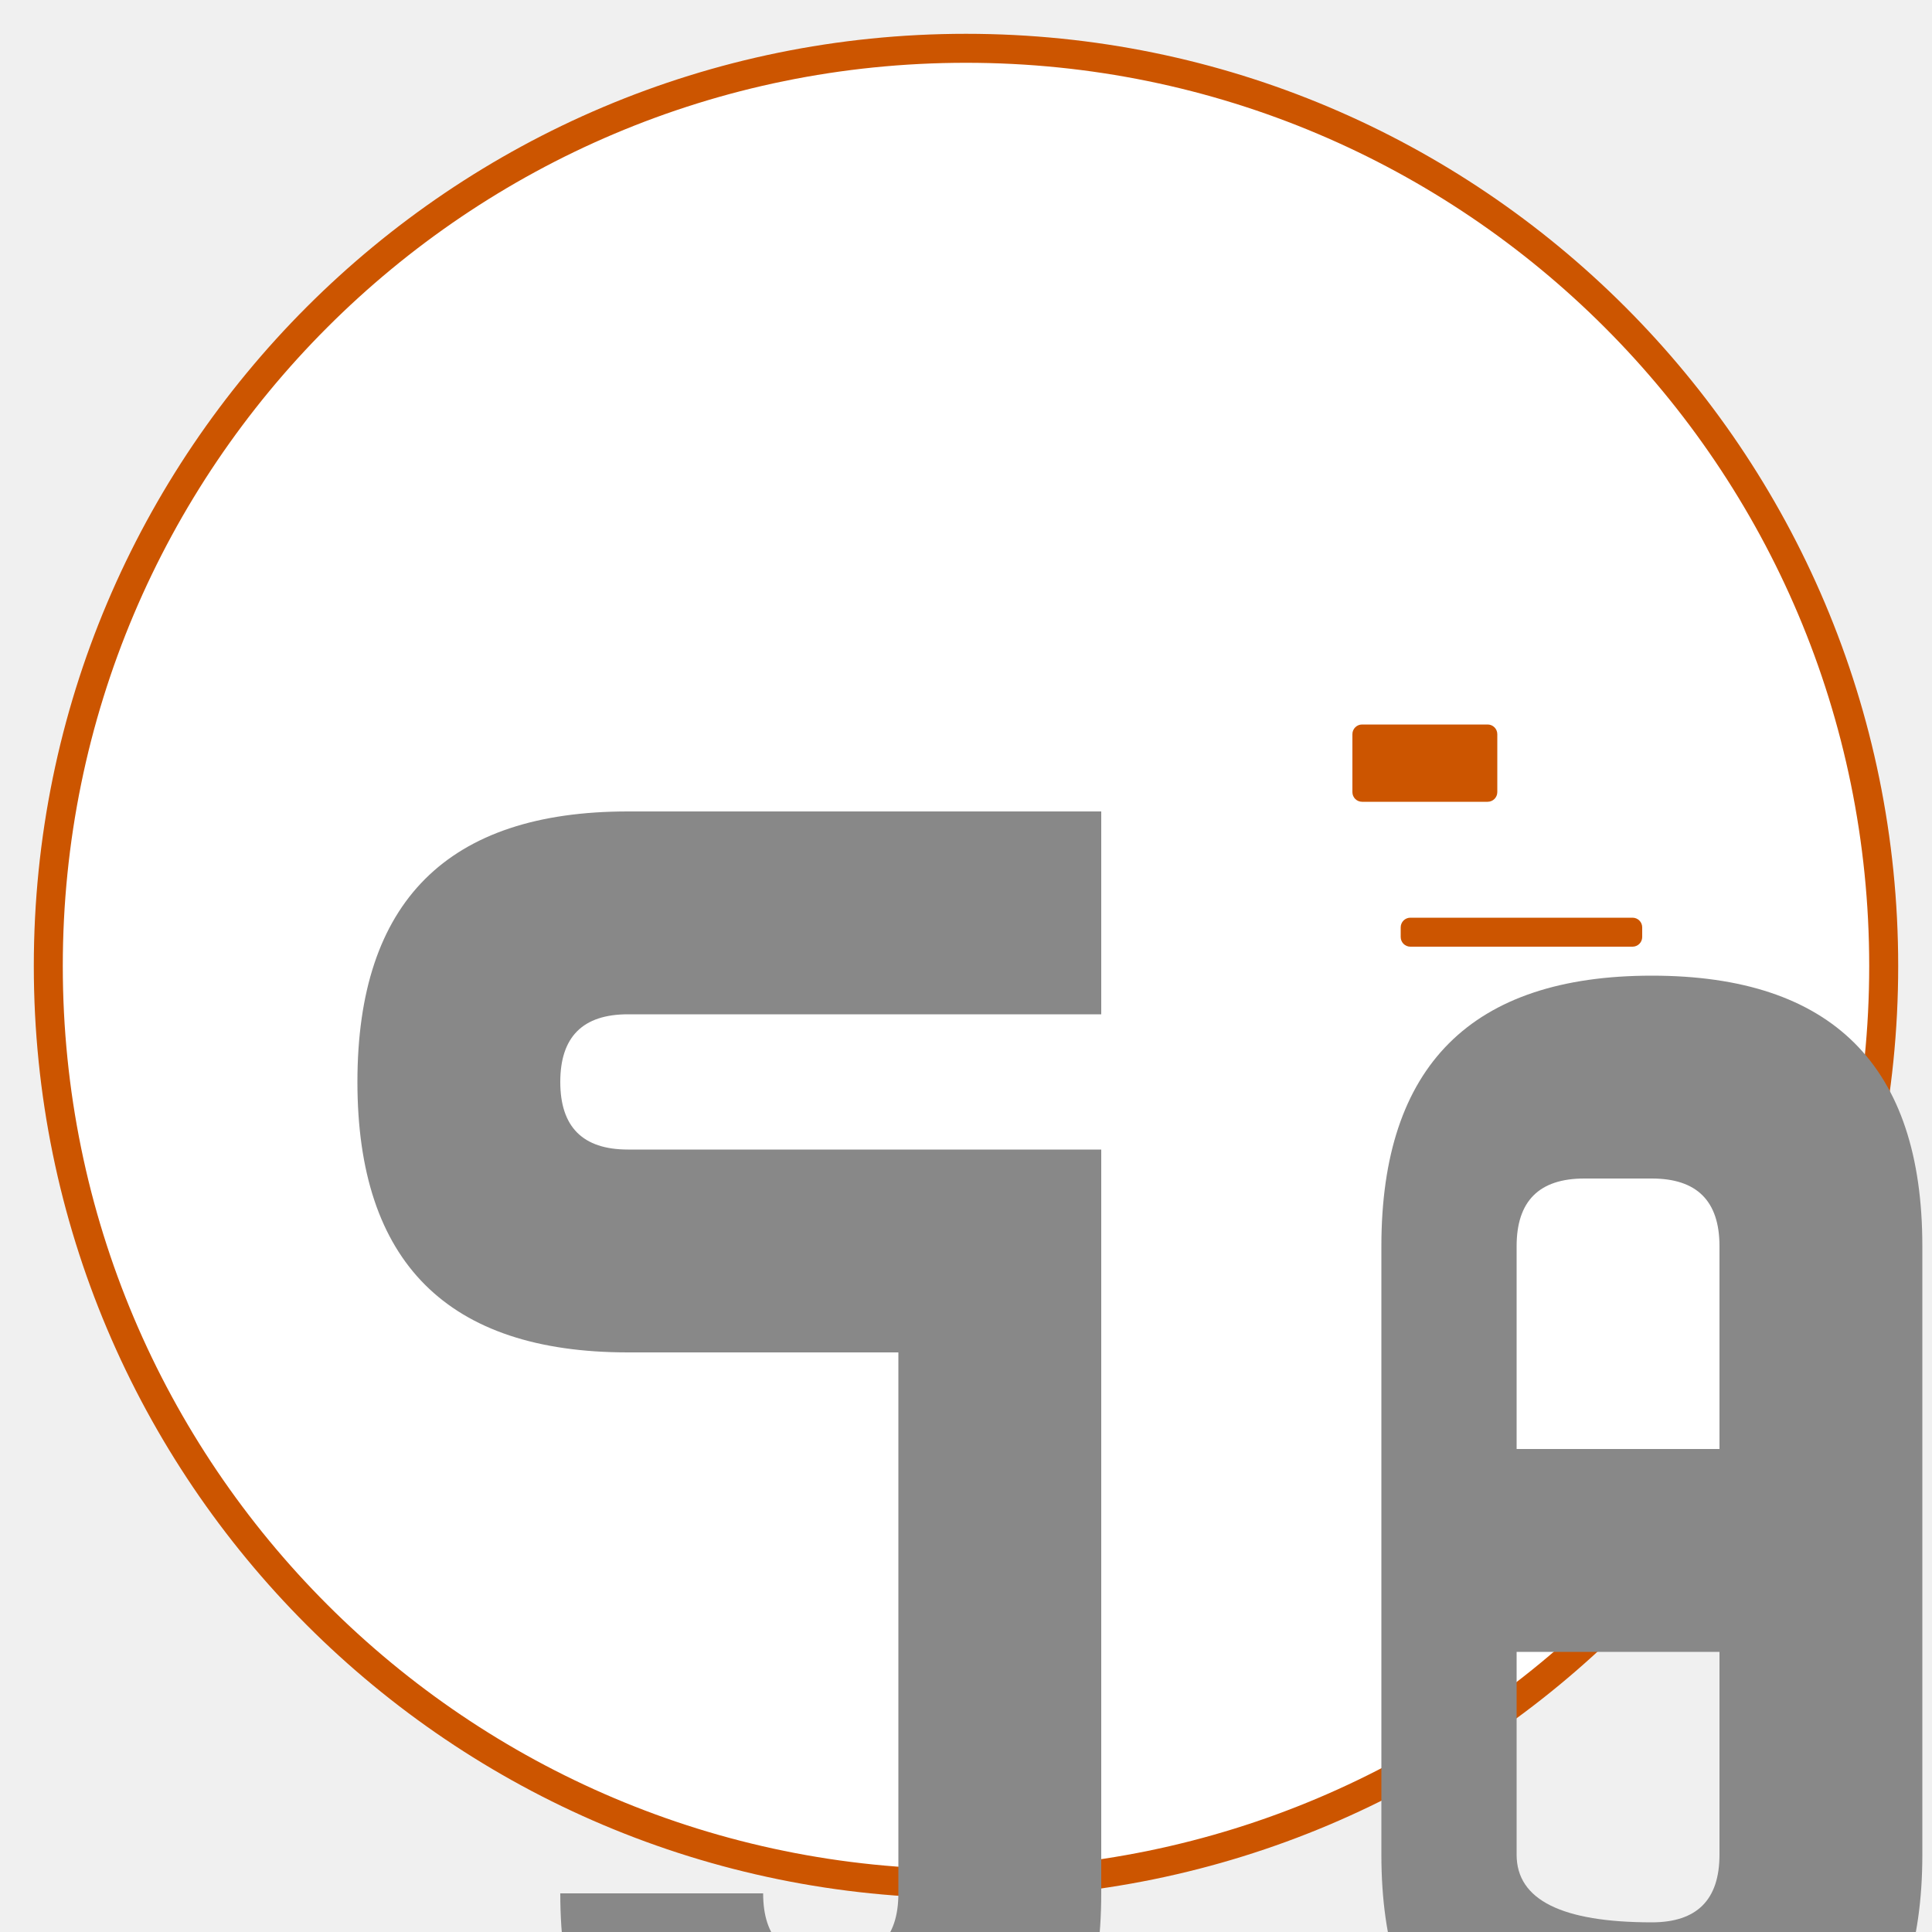
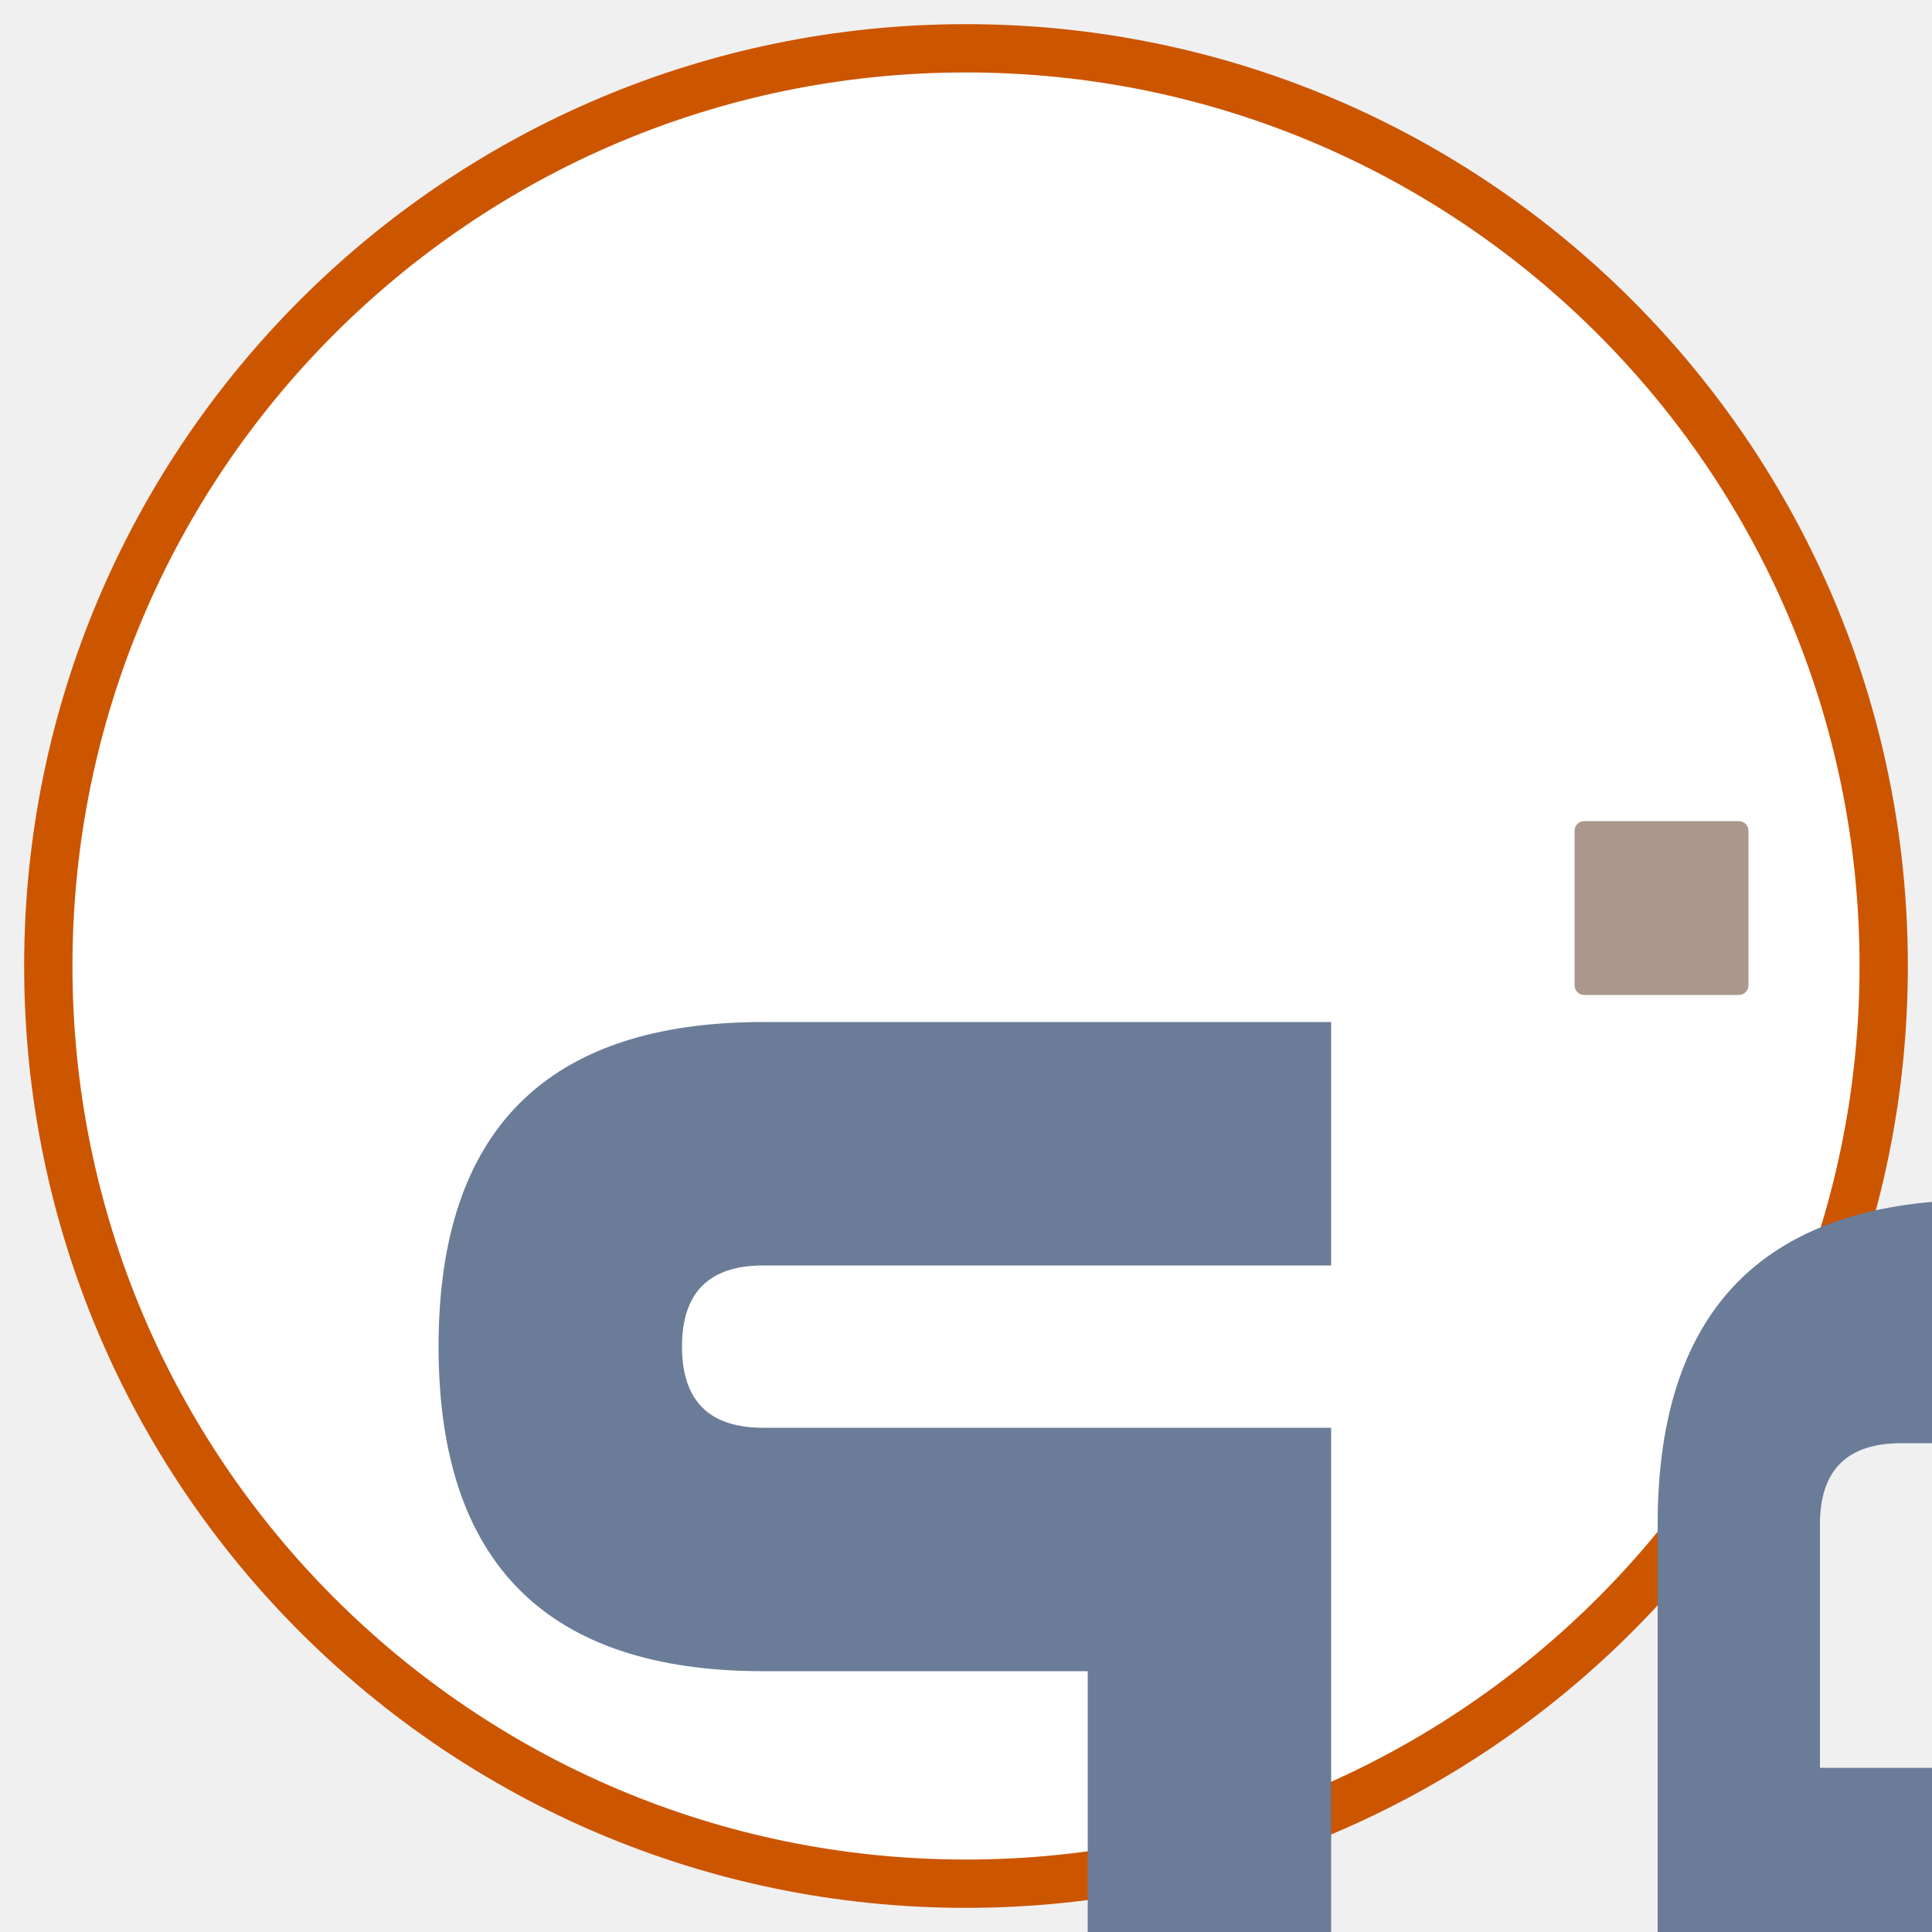
<svg xmlns="http://www.w3.org/2000/svg" viewBox="0 0 200 200" width="200" height="200">
-   <circle cx="100" cy="100" r="95" fill="white" stroke="#CC5500" stroke-width="3" />
-   <path d="M 50 60 Q 30 60 30 80 Q 30 100 50 100 L 85 100 L 85 85 L 50 85 Q 45 85 45 80 Q 45 75 50 75 L 85 75 L 85 60 Z M 85 100 L 85 140 Q 85 160 65 160 Q 45 160 45 140 L 60 140 Q 60 145 65 145 Q 70 145 70 140 L 70 100 Z" fill="#888888" transform="translate(-5, 0) scale(1.4)" />
-   <path d="M 95 85 Q 95 65 115 65 Q 135 65 135 85 L 135 130 Q 135 150 115 150 Q 95 150 95 130 L 95 85 M 110 80 Q 105 80 105 85 L 105 100 L 120 100 L 120 85 Q 120 80 115 80 Z M 105 115 L 105 130 Q 105 135 115 135 Q 120 135 120 130 L 120 115 L 105 115 Z" fill="#888888" transform="translate(10, 10) scale(1.4)" />
-   <rect x="140" y="75" width="15" height="8" fill="#CC5500" rx="1" />
-   <rect x="145" y="95" width="25" height="3" fill="#CC5500" rx="1" />
+   <circle cx="100" cy="100" r="95" fill="white" stroke="#CC5500" stroke-width="5" />
+   <path d="M 50 60 Q 30 60 30 80 Q 30 100 50 100 L 85 100 L 85 85 L 50 85 Q 45 85 45 80 Q 45 75 50 75 L 85 75 L 85 60 Z M 85 100 L 85 140 Q 85 160 65 160 Q 45 160 45 140 L 60 140 Q 60 145 65 145 Q 70 145 70 140 L 70 100 Z" fill="#6B7C98" transform="translate(-5, 5) scale(1.68)" />
+   <path d="M 95 85 Q 95 65 115 65 Q 135 65 135 85 L 135 130 Q 135 150 115 150 Q 95 150 95 130 L 95 85 M 110 80 Q 105 80 105 85 L 105 100 L 120 100 L 120 85 Q 120 80 115 80 Z M 105 115 L 105 130 Q 105 135 115 135 Q 120 135 120 130 L 120 115 L 105 115 Z" fill="#6B7C98" transform="translate(12, 15) scale(1.68)" />
+   <rect x="163" y="85" width="18" height="18" fill="#AB978C" rx="1" />
</svg>
